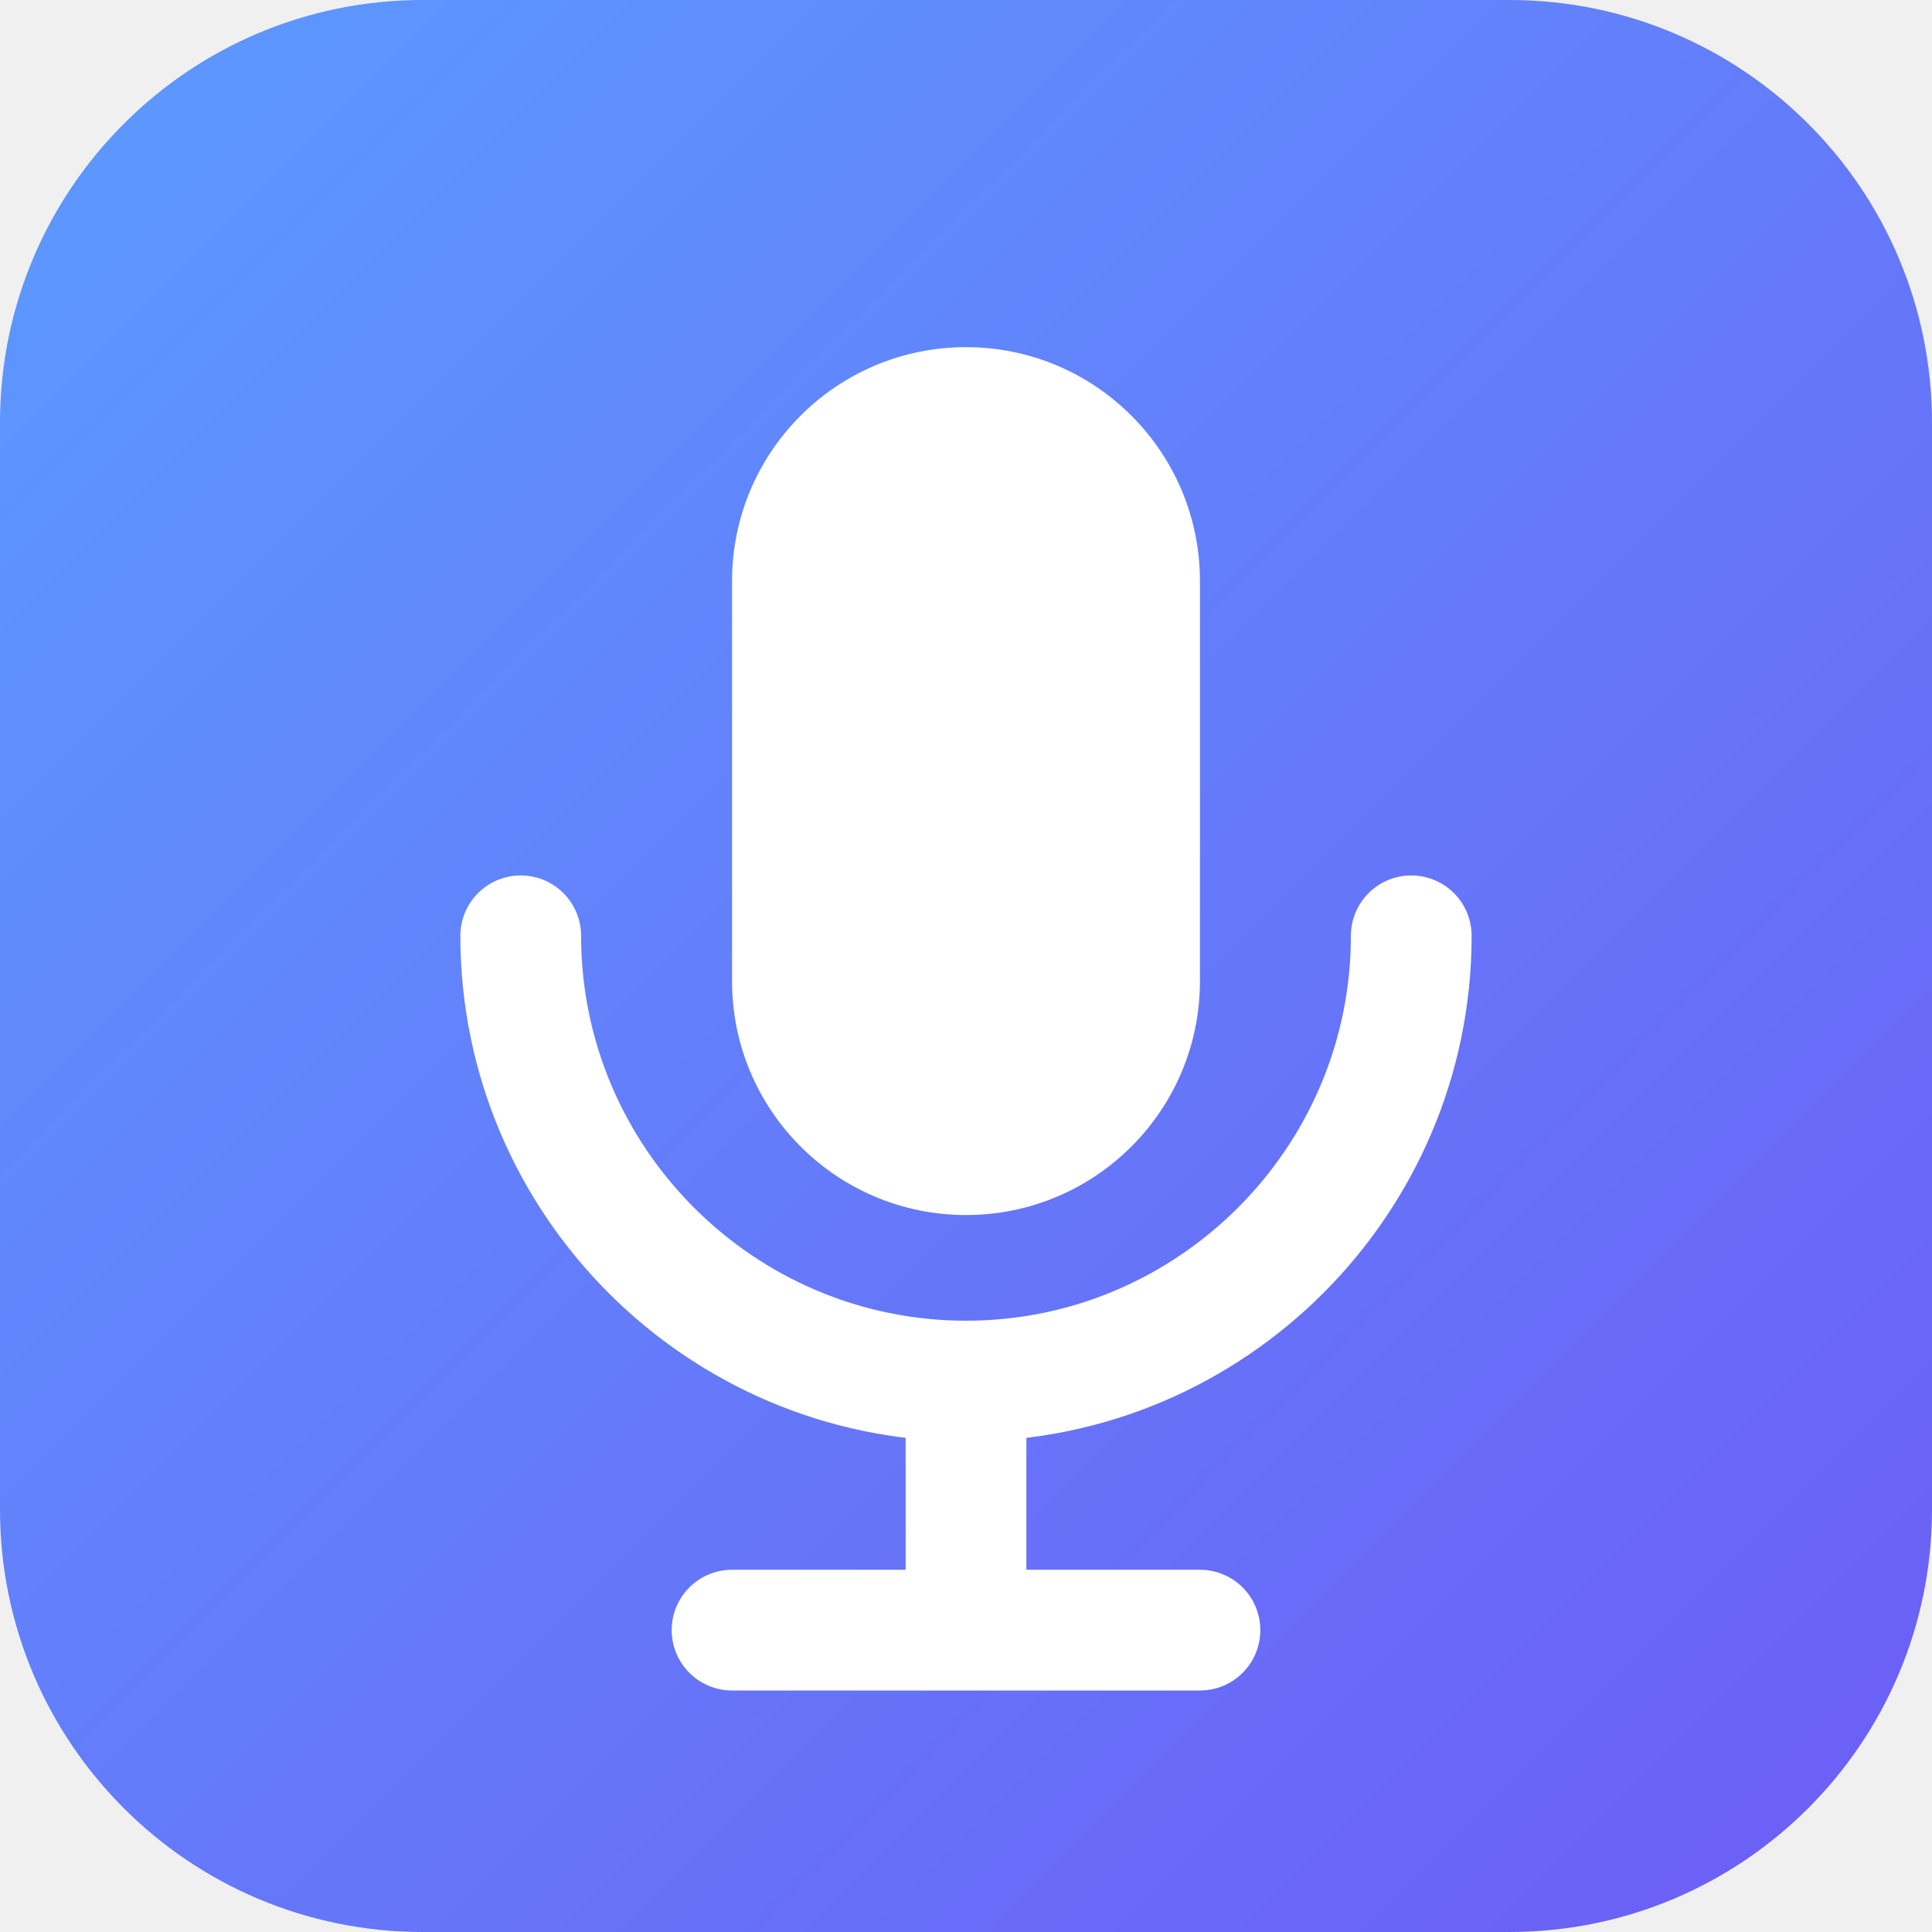
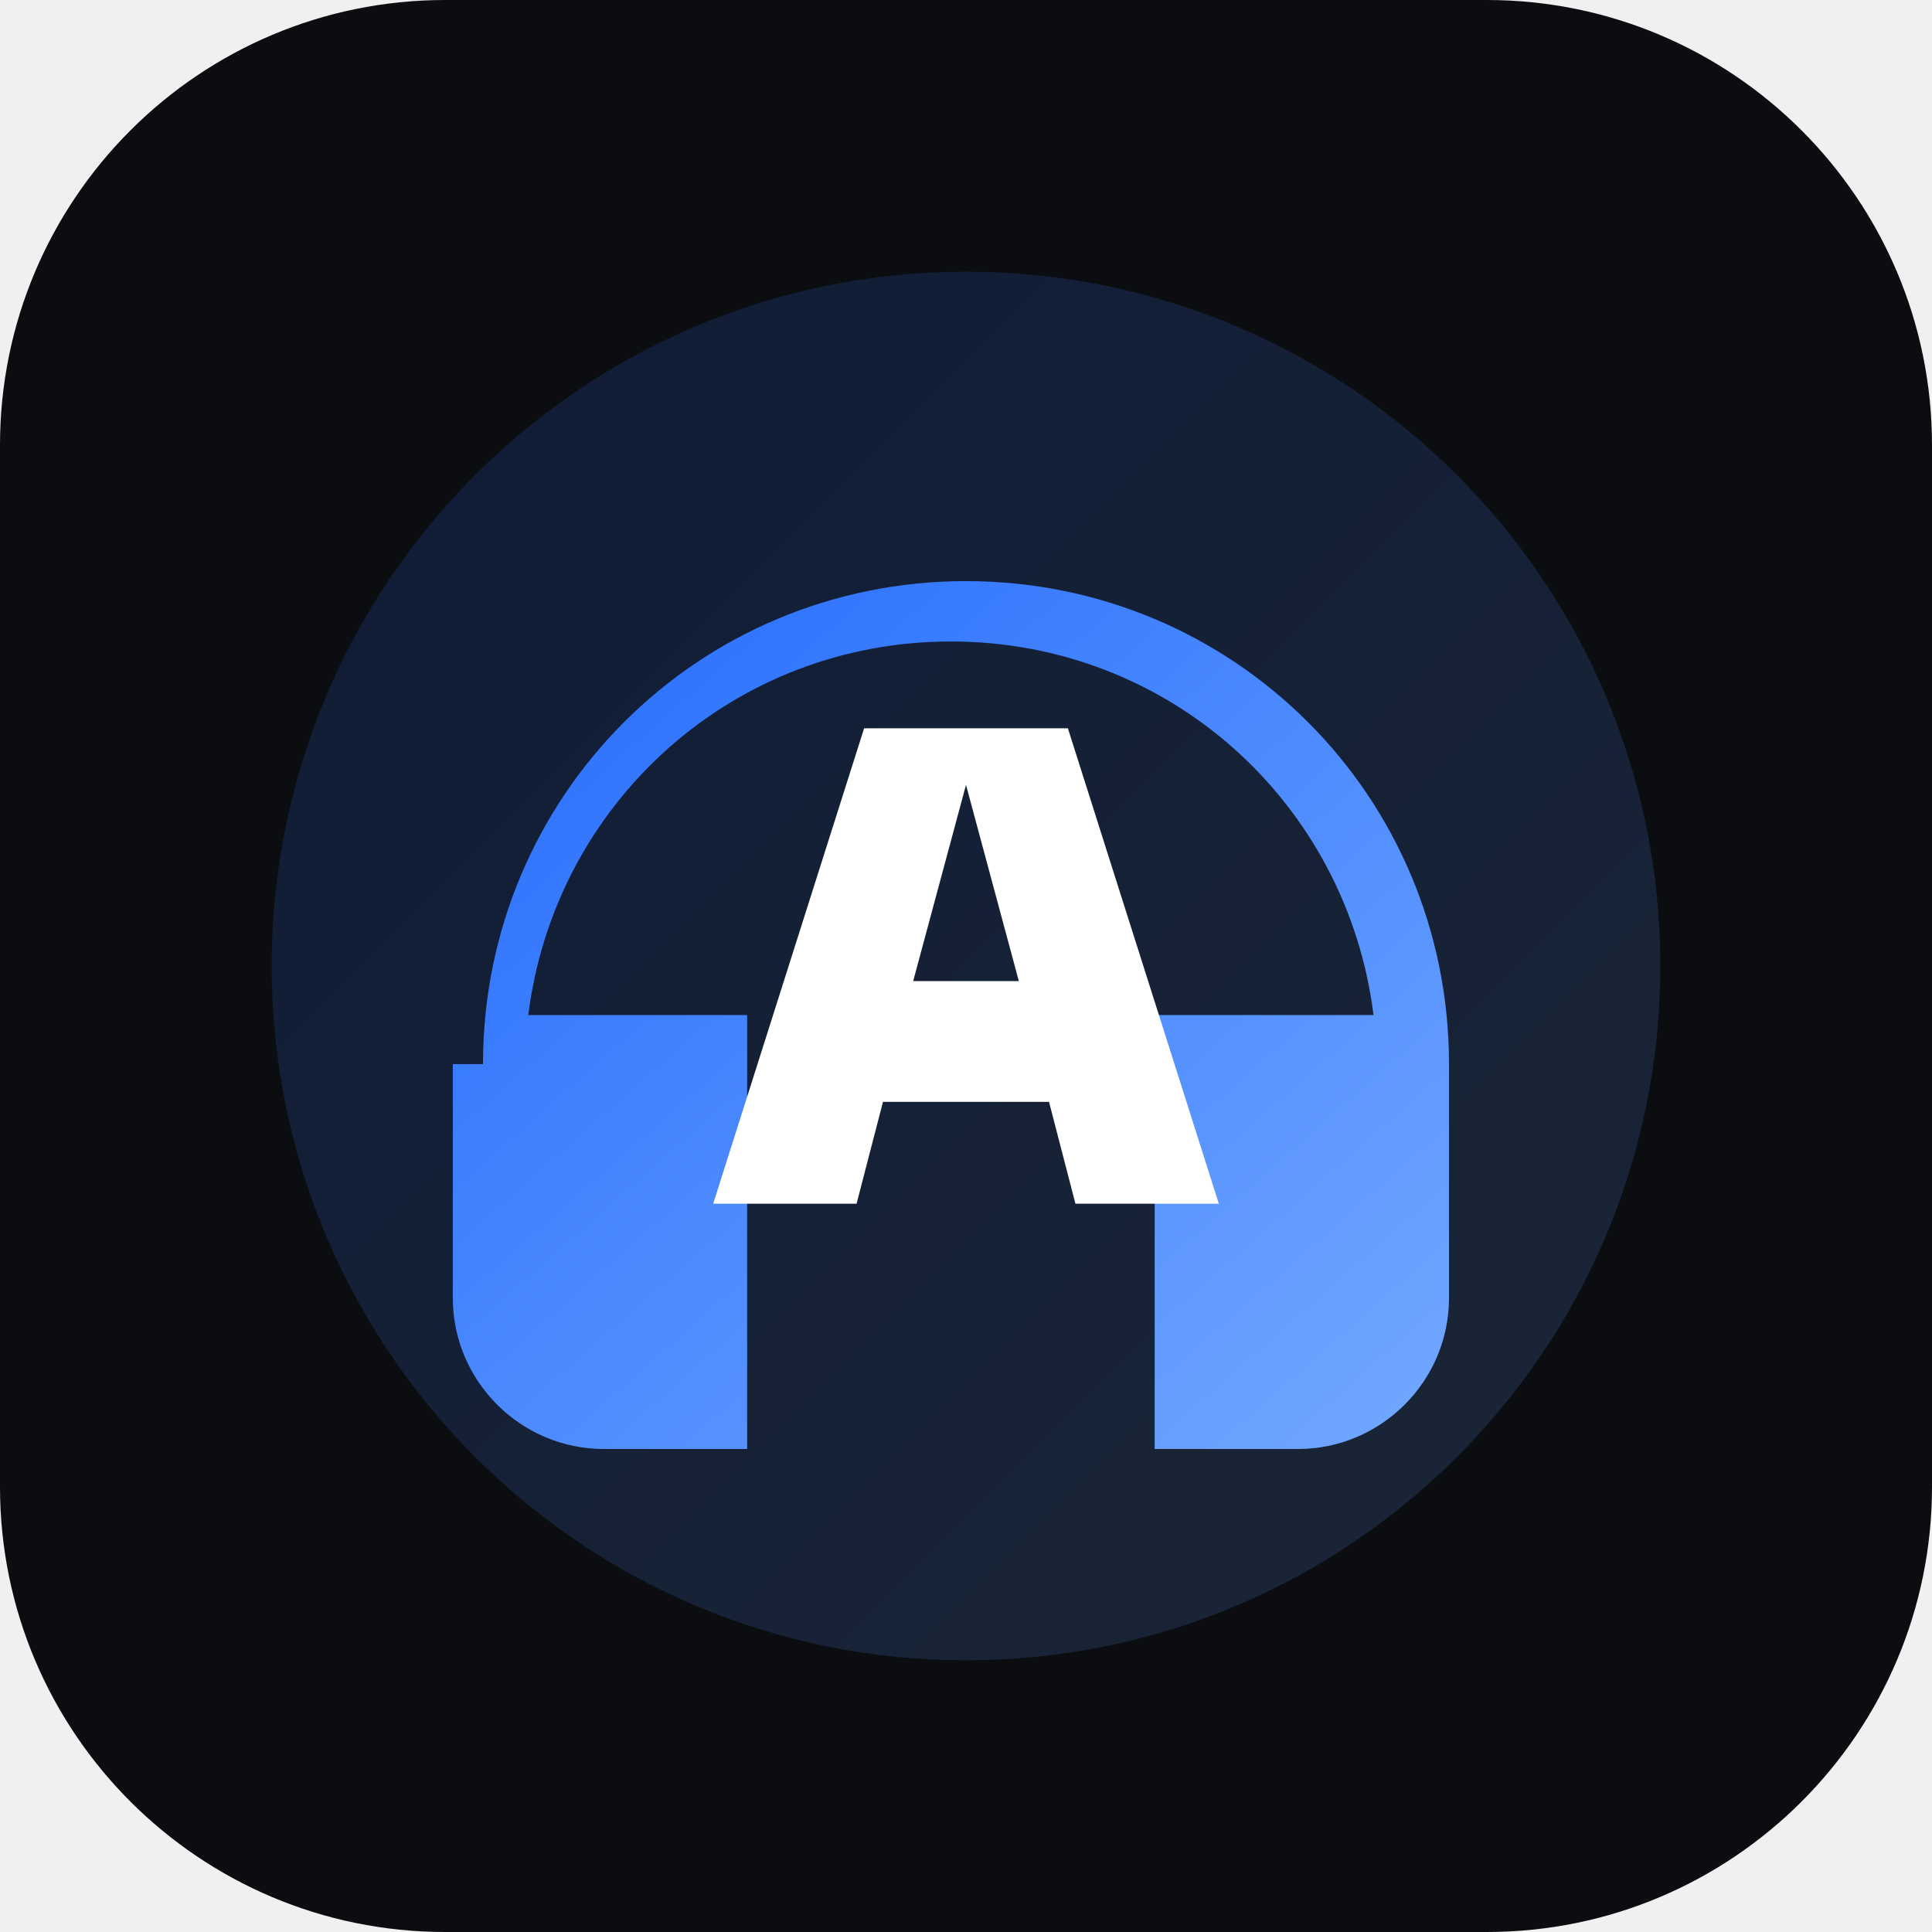
<svg xmlns="http://www.w3.org/2000/svg" viewBox="0 0 512 512">
  <defs>
    <linearGradient id="g" x1="0" y1="0" x2="1" y2="1">
-       <stop stop-color="#5b9bff" />
-       <stop offset="1" stop-color="#6d5cf5" />
+       <stop stop-color="#246BFD" />
+       <stop offset="1" stop-color="#72A8FF" />
    </linearGradient>
  </defs>
-   <rect width="512" height="512" rx="112" fill="url(#g)" />
-   <rect x="194" y="92" width="124" height="230" rx="62" fill="white" />
-   <path d="M138 248c0 65 53 118 118 118s118-53 118-118M256 366v66M194 432h124" fill="none" stroke="white" stroke-width="32" stroke-linecap="round" />
+   <rect width="512" height="512" rx="118" fill="#0B0D11" />
+   <circle cx="256" cy="256" r="184" fill="url(#g)" opacity=".16" />
+   <path d="M128 282c0-71 57-128 128-128s128 57 128 128v62c0 22-18 40-40 40h-38v-115h58c-7-56-54-99-112-99s-105 43-112 99h58v115h-38c-22 0-40-18-40-40v-62Z" fill="url(#g)" />
+   <path d="M229 193h54l40 126h-38l-7-27h-44l-7 27h-38l40-126Zm13 67h28l-14-52-14 52Z" fill="white" />
</svg>
